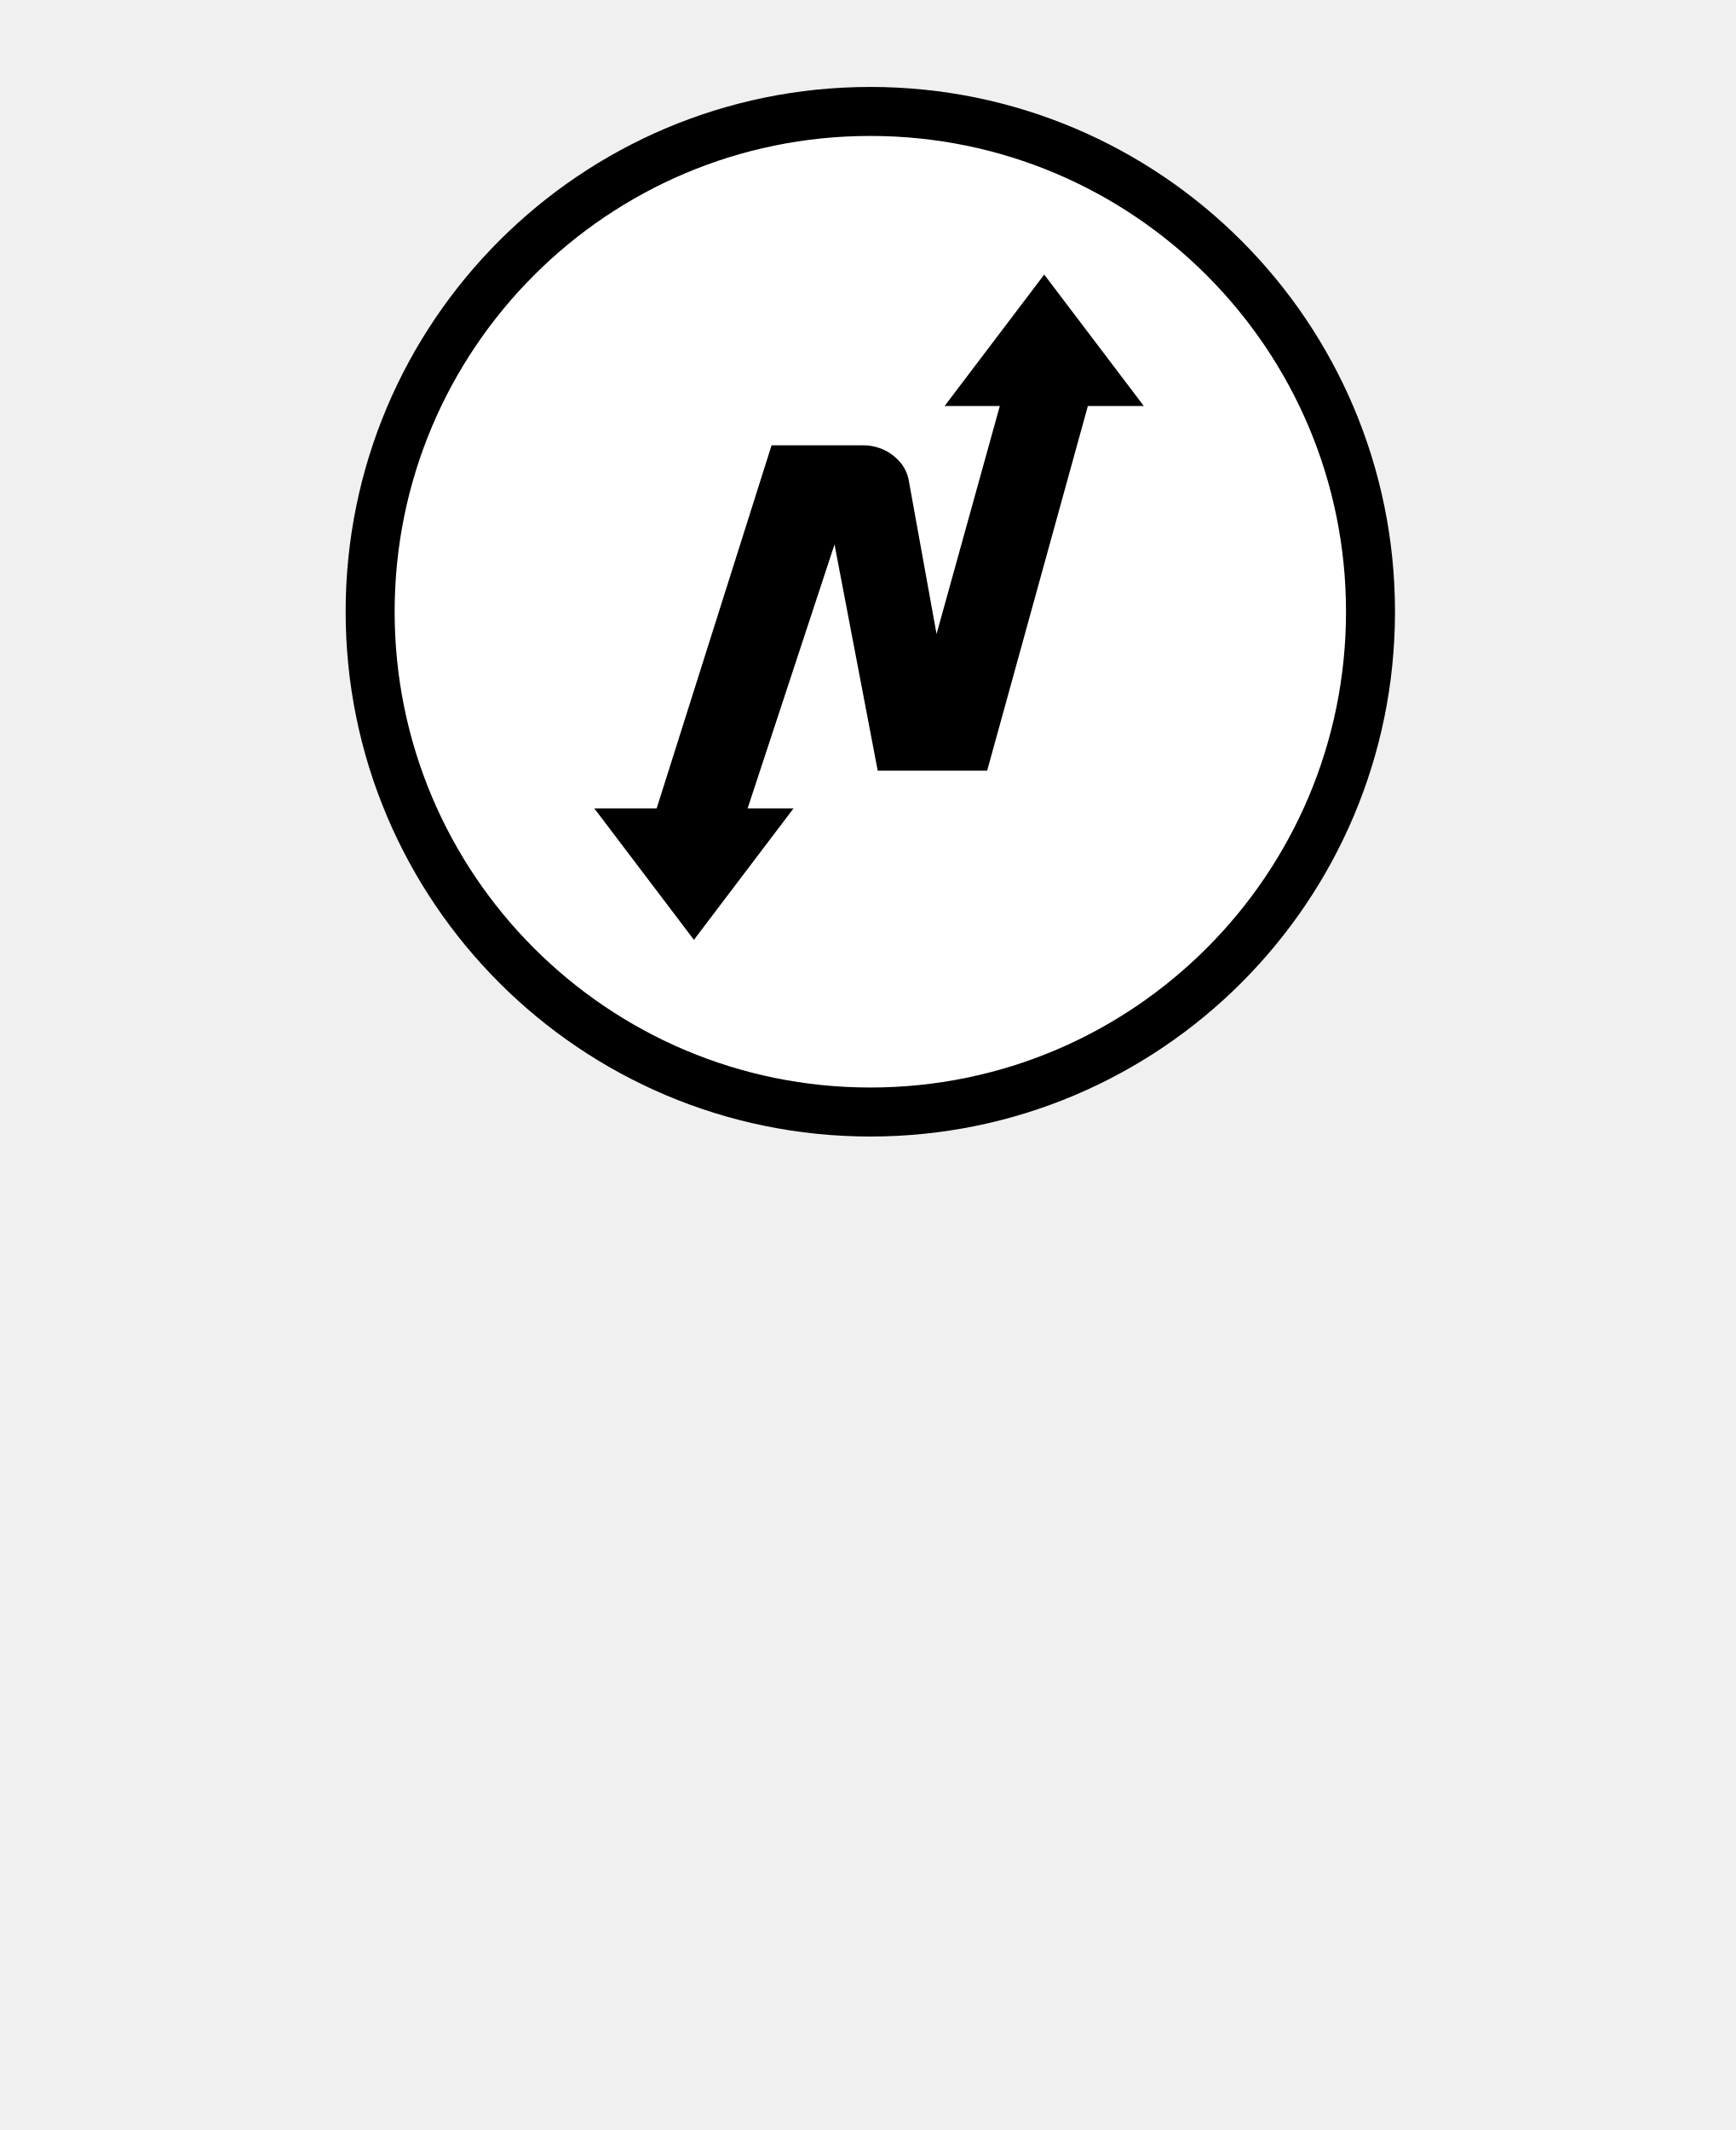
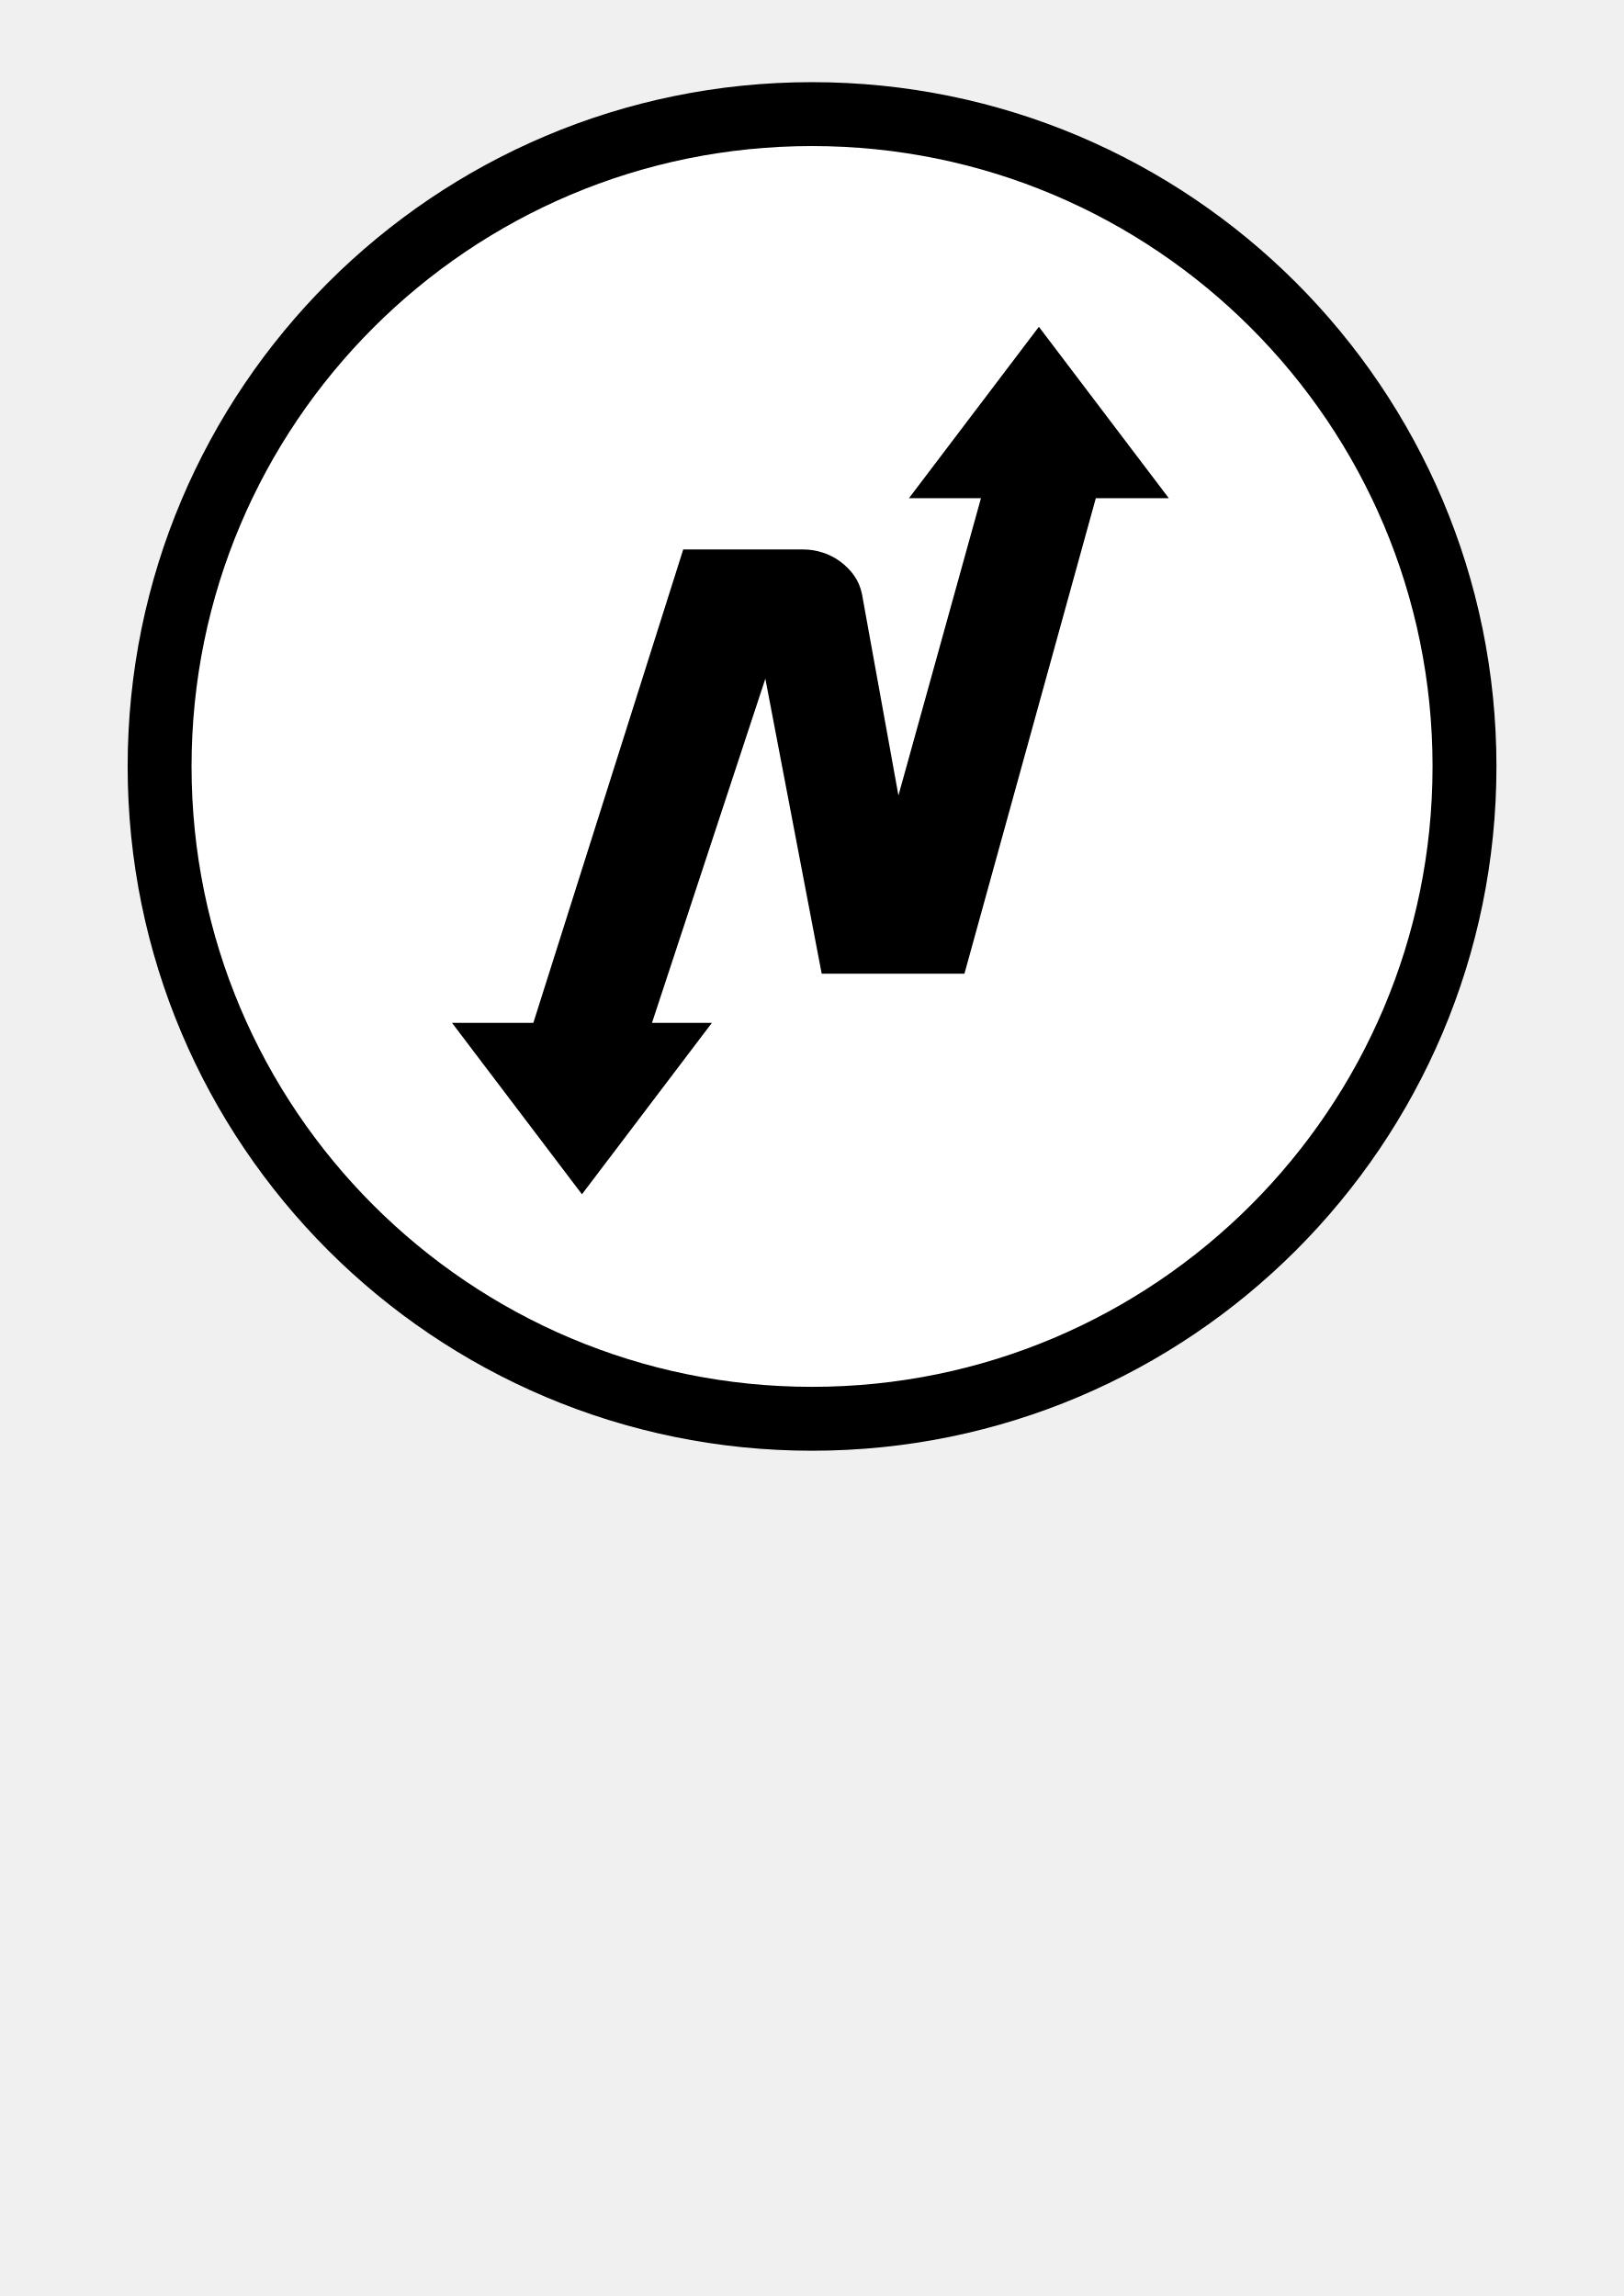
- <svg xmlns="http://www.w3.org/2000/svg" width="132" height="162" viewBox="0 0 132 162" id="svg3369" version="1.1">
+ <svg xmlns="http://www.w3.org/2000/svg" width="210mm" height="297mm" viewBox="0 0 744.094 1052.362" id="svg3369" version="1.1">
  <defs id="defs3371" />
-   <g id="layer1" transform="translate(0,-890.3622)">
-     <circle style="fill:#ffffff;fill-rule:evenodd;stroke:#000000;stroke-width:3.727;stroke-linecap:butt;stroke-linejoin:miter;stroke-miterlimit:4;stroke-dasharray:none;stroke-opacity:1" id="path3413" cx="66.208" cy="936.888" r="38.05" />
-   </g>
-   <g id="layer2">
-     <g transform="matrix(0.2608556,0,0,0.2608556,34.71203,-114.1893)" id="g3384">
-       <path style="fill:#000000;fill-opacity:1;stroke:#000000;stroke-width:2.606;stroke-linecap:square;stroke-miterlimit:4;stroke-opacity:1" d="m 69.298,709.615 -26.43,-34.87 52.859,0 z" id="rect4073-1" />
-       <path id="path2990" style="font-style:normal;font-variant:normal;font-weight:normal;font-stretch:normal;font-size:medium;line-height:125%;font-family:Masque;-inkscape-font-specification:Masque;letter-spacing:0px;word-spacing:0px;fill:#000000;fill-opacity:1;stroke:none" d="m 131.896,577.522 c -0.32,-1.528 -0.9,-2.887 -1.739,-4.076 -0.84,-1.189 -1.86,-2.229 -3.059,-3.12 -1.2,-0.891 -2.52,-1.57 -3.96,-2.036 -1.44,-0.466 -2.881,-0.699 -4.321,-0.699 l -26.877,0 -33.715,106.506 26.518,0 25.557,-77.605 12.596,65.954 31.915,0 29.932,-108.348 -25.679,0 -19.009,68.498 z" />
-       <path style="fill:#000000;fill-opacity:1;stroke:#000000;stroke-width:2.606;stroke-linecap:square;stroke-miterlimit:4;stroke-opacity:1" d="m 171.454,519.959 -26.43,34.87 52.859,0 z" id="rect4073-1-1" />
+   <g id="layer1" transform="translate(0,4.4724409e-5)" />
+   <g id="layer2" transform="translate(0,890.3622)">
+     <g id="g3340" transform="matrix(7.858016,0,0,7.858016,-148.1262,-904.6668)">
+       <circle r="38.05" cy="936.888" cx="66.208" id="path3413" style="fill:#ffffff;fill-rule:evenodd;stroke:#000000;stroke-width:3.727;stroke-linecap:butt;stroke-linejoin:miter;stroke-miterlimit:4;stroke-dasharray:none;stroke-opacity:1" transform="translate(0,-890.3622)" />
+       <g id="g3384" transform="matrix(0.2608556,0,0,0.2608556,34.71203,-114.1893)">
+         <path id="rect4073-1" d="m 69.298,709.615 -26.43,-34.87 52.859,0 z" style="fill:#000000;fill-opacity:1;stroke:#000000;stroke-width:2.606;stroke-linecap:square;stroke-miterlimit:4;stroke-opacity:1" />
+         <path d="m 131.896,577.522 c -0.32,-1.528 -0.9,-2.887 -1.739,-4.076 -0.84,-1.189 -1.86,-2.229 -3.059,-3.12 -1.2,-0.891 -2.52,-1.57 -3.96,-2.036 -1.44,-0.466 -2.881,-0.699 -4.321,-0.699 l -26.877,0 -33.715,106.506 26.518,0 25.557,-77.605 12.596,65.954 31.915,0 29.932,-108.348 -25.679,0 -19.009,68.498 z" style="font-style:normal;font-variant:normal;font-weight:normal;font-stretch:normal;font-size:medium;line-height:125%;font-family:Masque;-inkscape-font-specification:Masque;letter-spacing:0px;word-spacing:0px;fill:#000000;fill-opacity:1;stroke:none" id="path2990" />
+         <path id="rect4073-1-1" d="m 171.454,519.959 -26.43,34.87 52.859,0 z" style="fill:#000000;fill-opacity:1;stroke:#000000;stroke-width:2.606;stroke-linecap:square;stroke-miterlimit:4;stroke-opacity:1" />
+       </g>
    </g>
  </g>
</svg>
